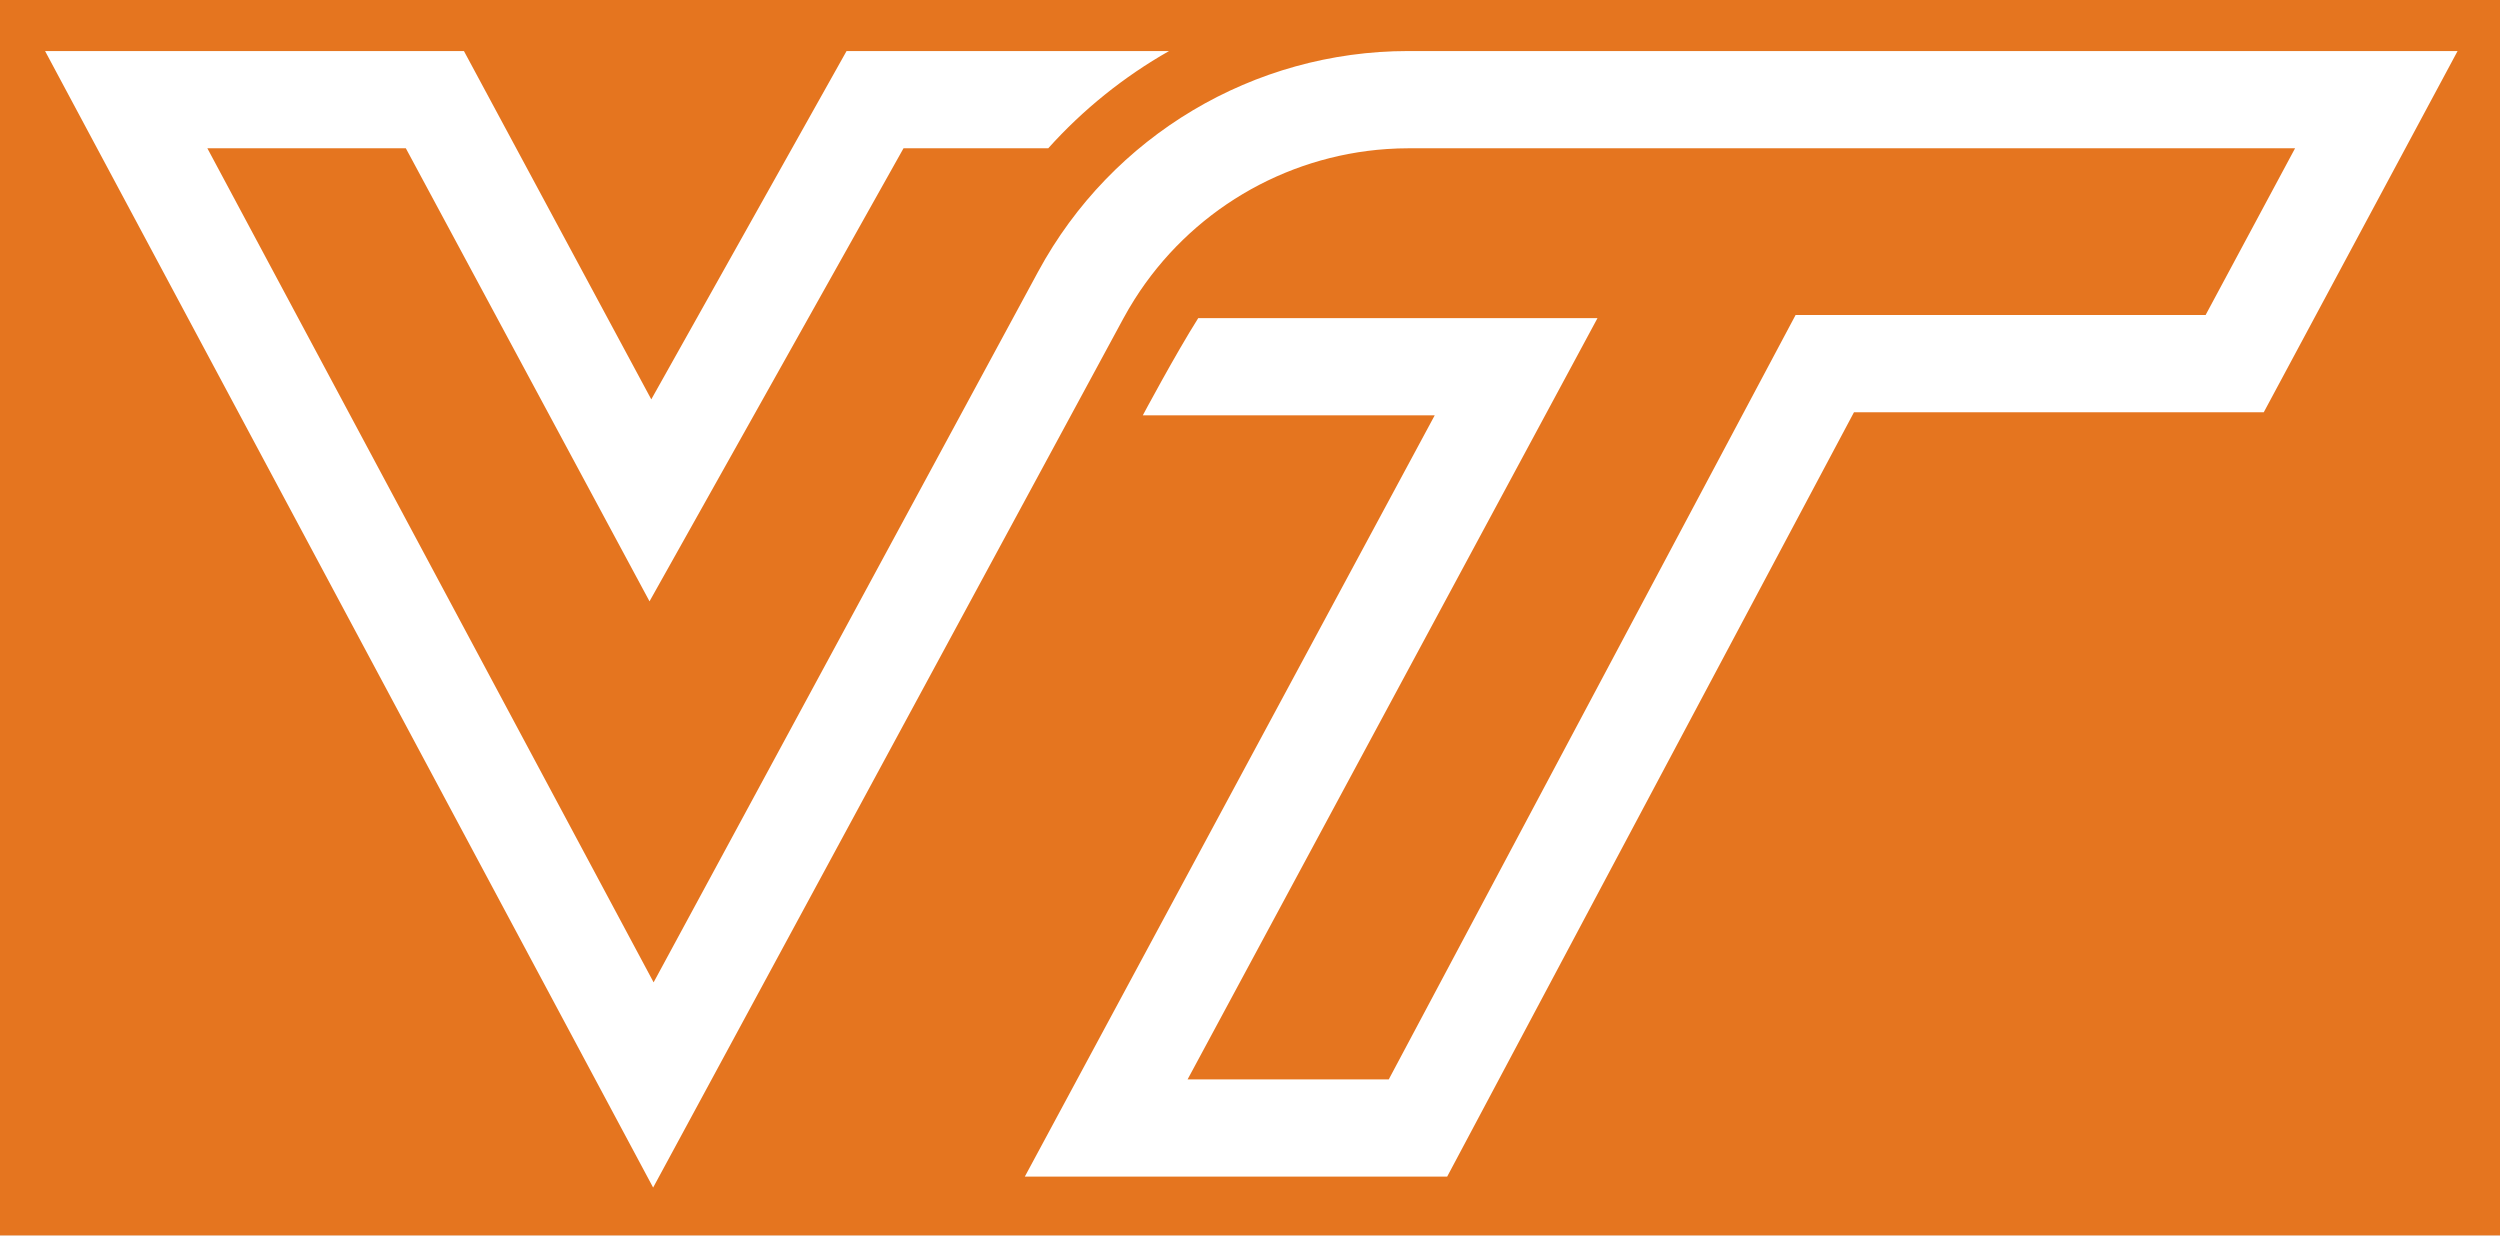
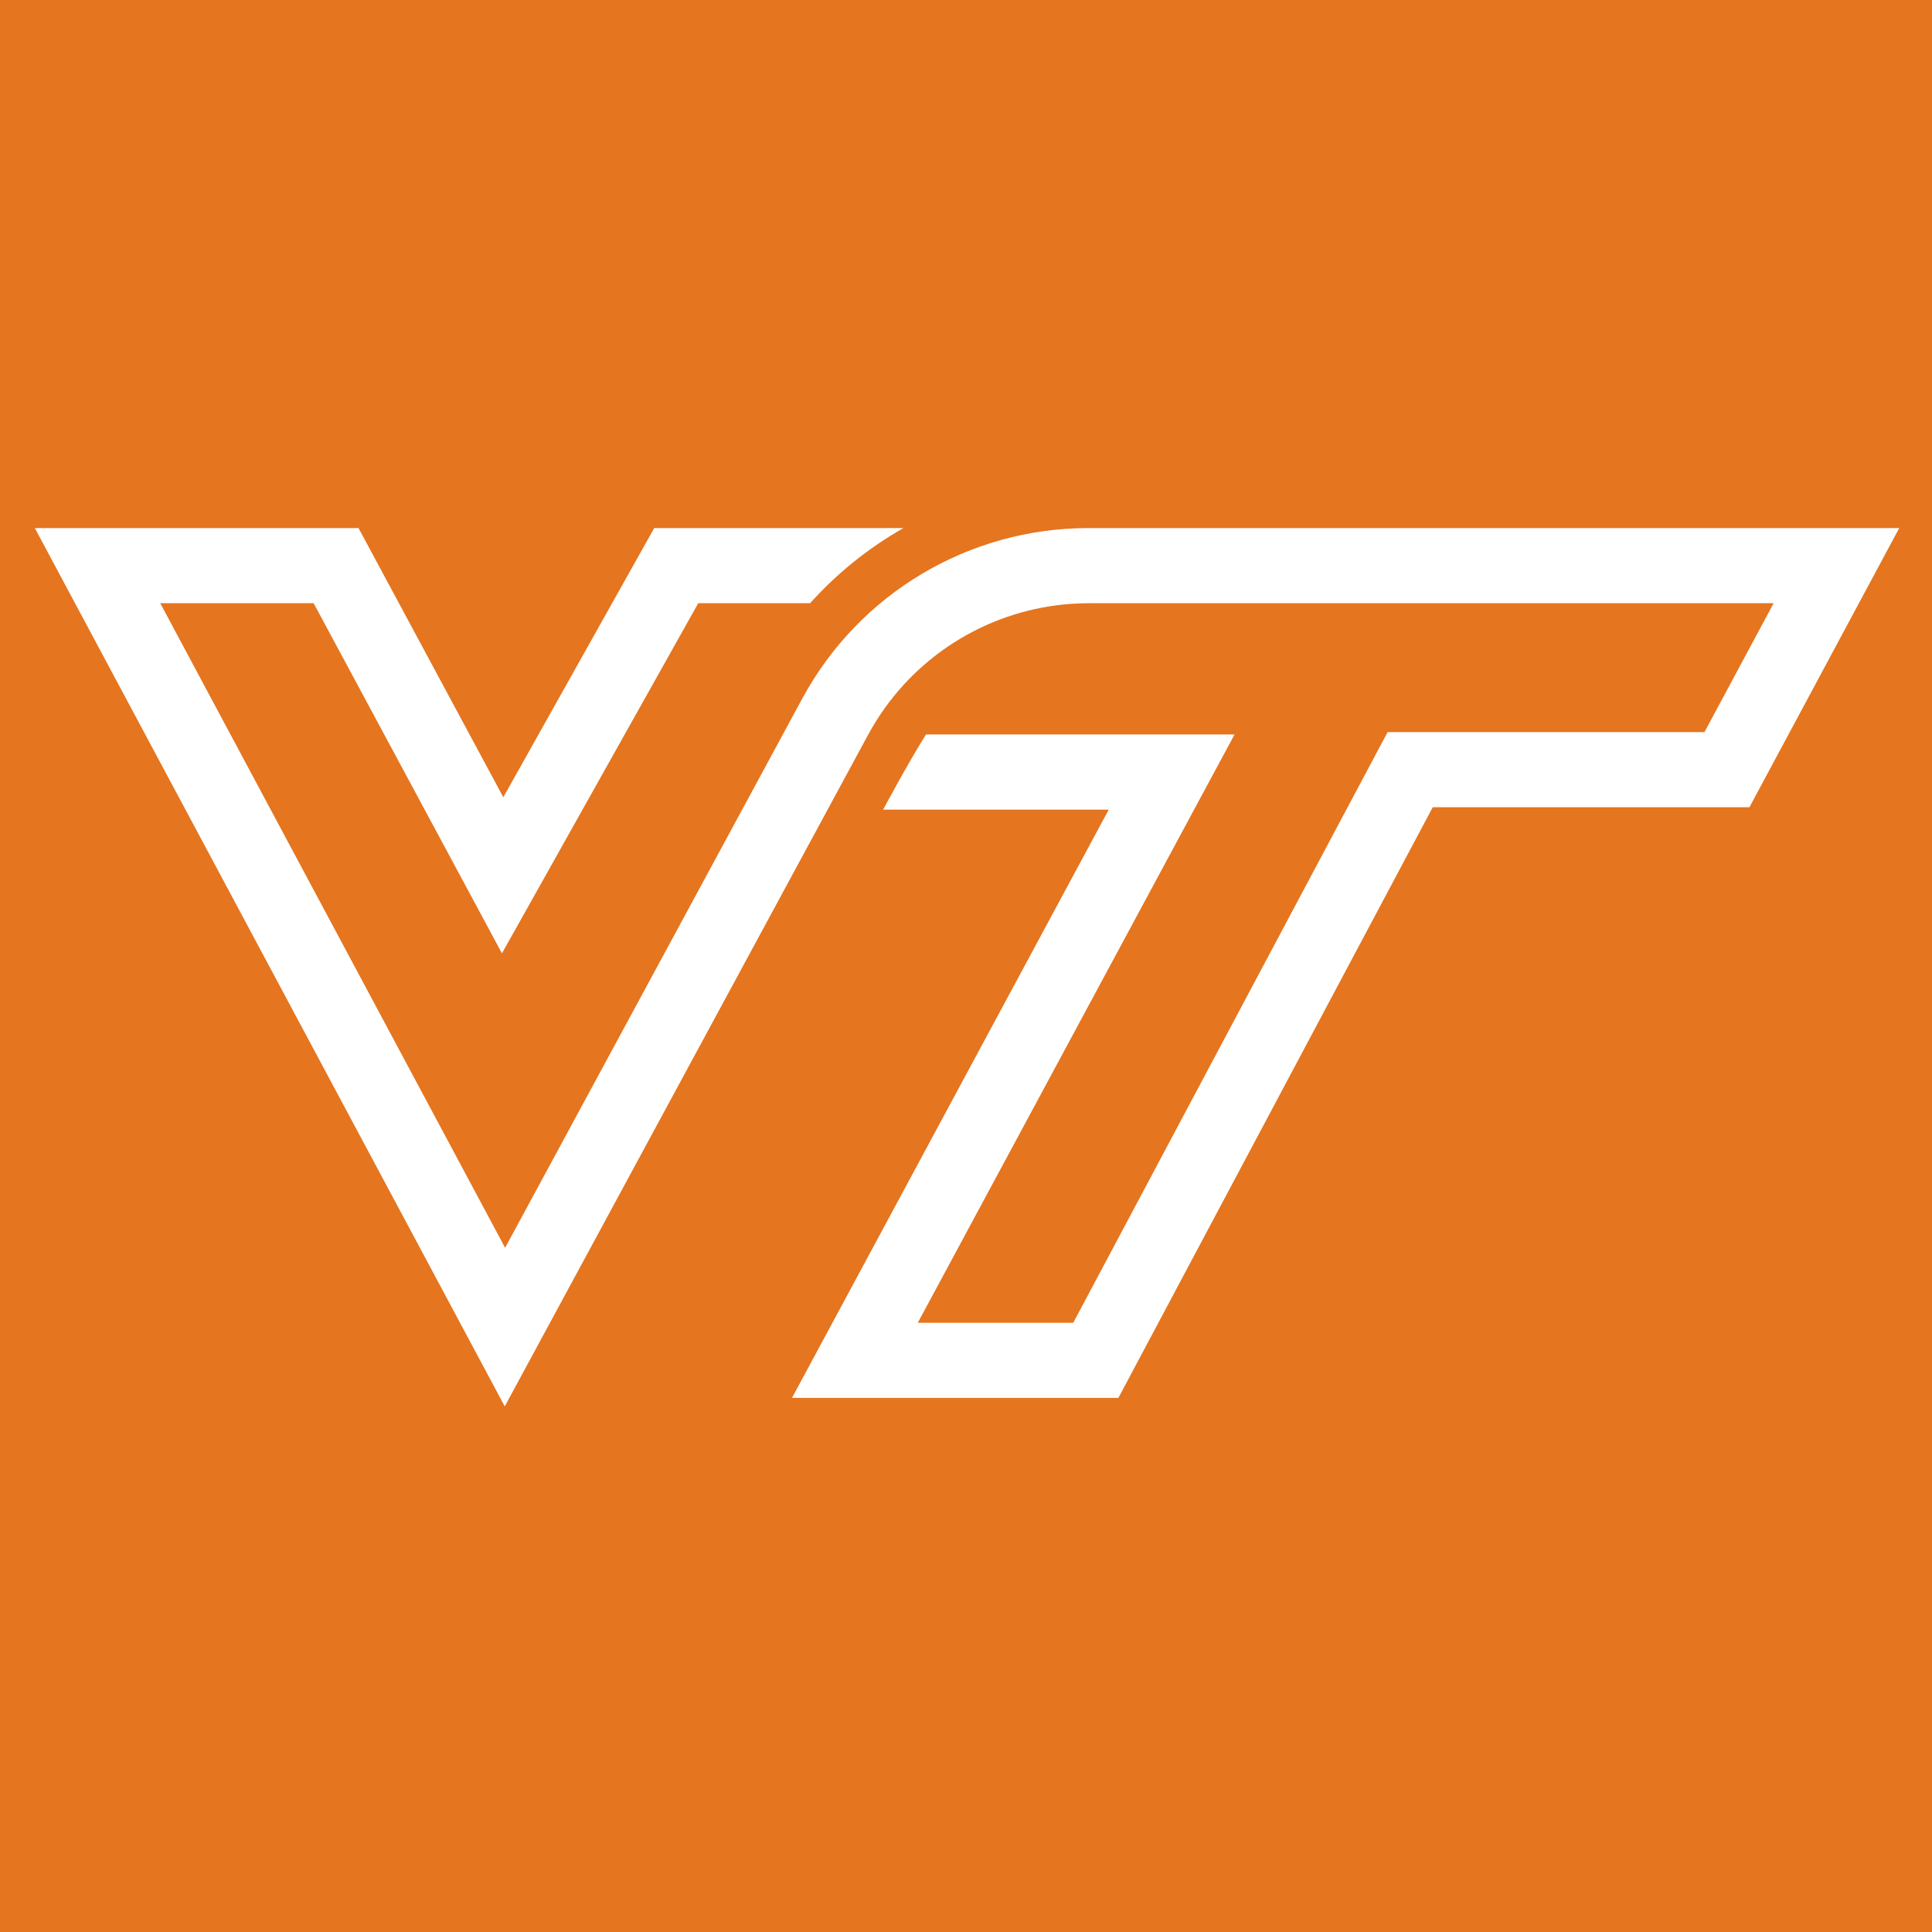
- <svg xmlns="http://www.w3.org/2000/svg" viewBox="0 0 943 466">
-   <rect width="943" height="466" fill="#E5751F" />
-   <path fill="#fff" d="M531.165,19.253a158.677,158.677,0,0,0-139.559,83.169l-34.138,63.095-3.968,7.335-3.845,7.106v0L246.541,370.54,78.218,55.93H153.081l60.285,112.083,31.632,58.811,32.657-58.249,63.153-112.645h54.59a182.229,182.229,0,0,1,45.568-36.677h-121.642L245.664,150.638,174.996,19.253H17l229.361,428.693,127.673-235.972,21.167-39.121,3.968-7.335,24.552-45.375q2.007-3.709,4.244-7.241a122.481,122.481,0,0,1,95.117-56.685q4.169-.285,8.388-.287H865.7l-33.747,62.898H677.294L666.946,138.272,523.846,407.139H447.964l125.501-233.082,29.113-54.066H451.976c-8.596,13.595-20.913,36.677-20.913,36.677H541.174L386.562,443.816H545.873L699.321,155.505H853.893L927,19.253Z" />
+ <svg xmlns="http://www.w3.org/2000/svg" viewBox="0 0 943 943">
+   <rect width="943" height="943" fill="#E5751F" />
+   <g transform="translate(0 238.5)">
+     <path fill="#fff" d="M531.165,19.253a158.677,158.677,0,0,0-139.559,83.169l-34.138,63.095-3.968,7.335-3.845,7.106v0L246.541,370.54,78.218,55.93H153.081l60.285,112.083,31.632,58.811,32.657-58.249,63.153-112.645h54.59a182.229,182.229,0,0,1,45.568-36.677h-121.642L245.664,150.638,174.996,19.253H17l229.361,428.693,127.673-235.972,21.167-39.121,3.968-7.335,24.552-45.375q2.007-3.709,4.244-7.241a122.481,122.481,0,0,1,95.117-56.685q4.169-.285,8.388-.287H865.7l-33.747,62.898H677.294L666.946,138.272,523.846,407.139H447.964l125.501-233.082,29.113-54.066H451.976c-8.596,13.595-20.913,36.677-20.913,36.677H541.174L386.562,443.816H545.873L699.321,155.505H853.893L927,19.253Z" />
+   </g>
</svg>
